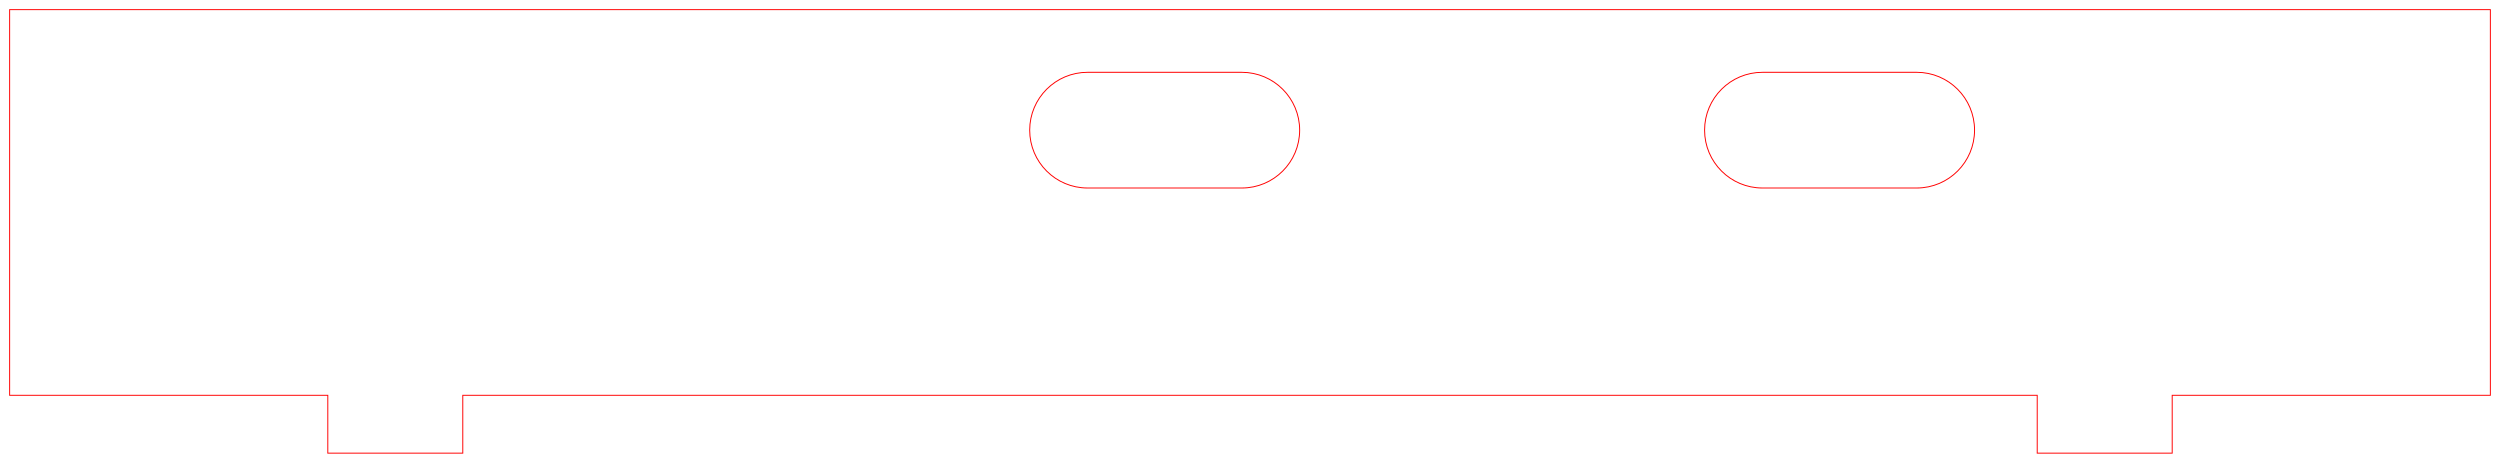
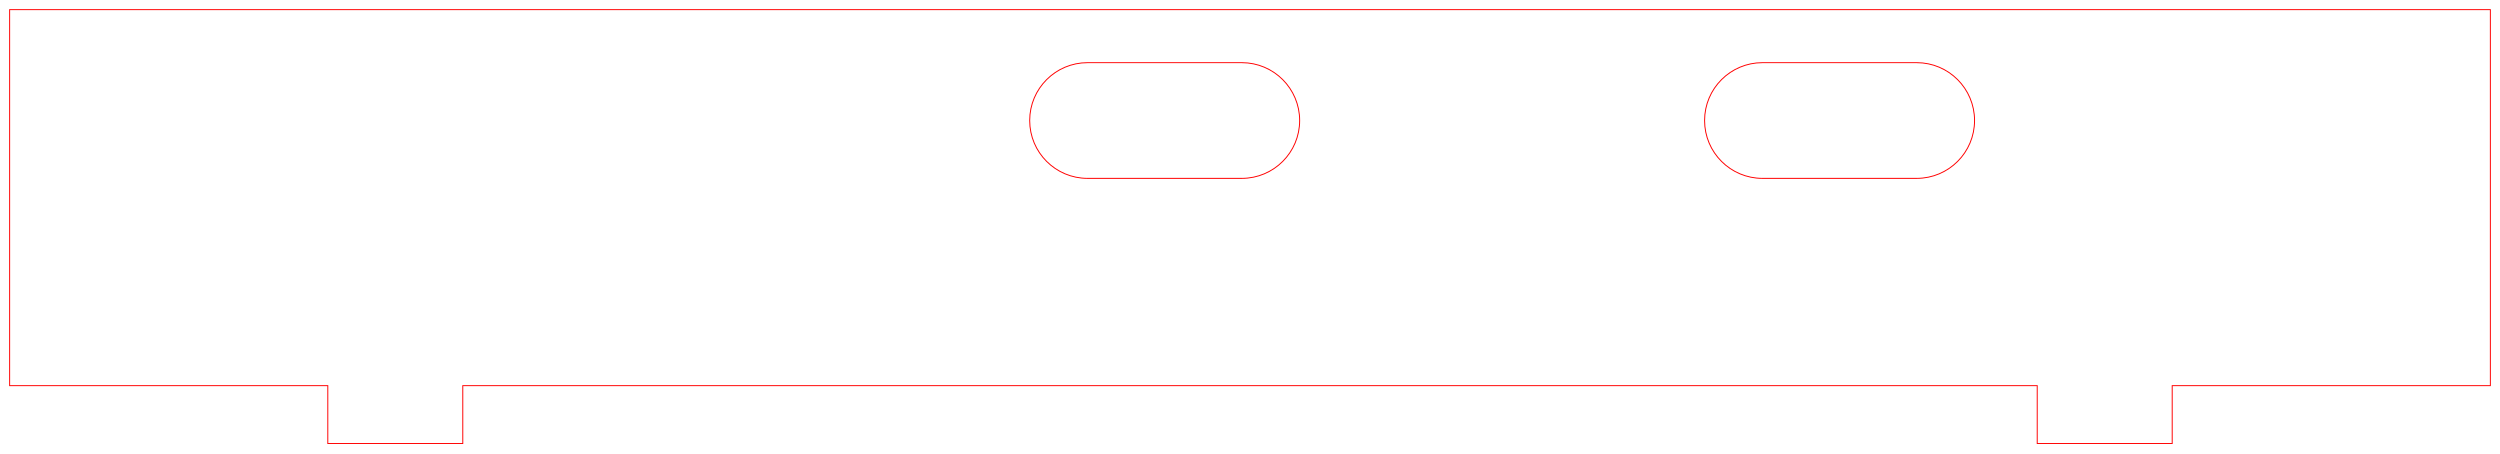
- <svg xmlns="http://www.w3.org/2000/svg" width="259.30mm" height="48.00mm" viewBox="0 0 259.300 48.000">
+ <svg xmlns="http://www.w3.org/2000/svg" width="259.30mm" height="47.00mm" viewBox="0 0 259.300 47.000">
  <g id="incisione" fill="#000000" stroke="none">

</g>
  <g id="segno" fill="none" stroke="#0000FF" stroke-width="0.1">

</g>
  <g id="taglio" fill="none" stroke="#FF0000" stroke-width="0.1">
-     <path d="M1.000,41.000 L34.000,41.000 L34.000,47.000 L48.000,47.000 L48.000,41.000 L211.300,41.000 L211.300,47.000 L225.300,47.000 L225.300,41.000 L258.300,41.000 L258.300,1.000 L1.000,1.000 Z" />
-     <rect x="106.800" y="7.500" width="28.000" height="12.000" rx="6.000" ry="6.000" />
-     <rect x="176.800" y="7.500" width="28.000" height="12.000" rx="6.000" ry="6.000" />
+     <path d="M1.000,40.000 L34.000,40.000 L34.000,46.000 L48.000,46.000 L48.000,40.000 L211.300,40.000 L211.300,46.000 L225.300,46.000 L225.300,40.000 L258.300,40.000 L258.300,1.000 L1.000,1.000 Z" />
+     <rect x="106.800" y="6.500" width="28.000" height="12.000" rx="6.000" ry="6.000" />
+     <rect x="176.800" y="6.500" width="28.000" height="12.000" rx="6.000" ry="6.000" />
  </g>
</svg>
